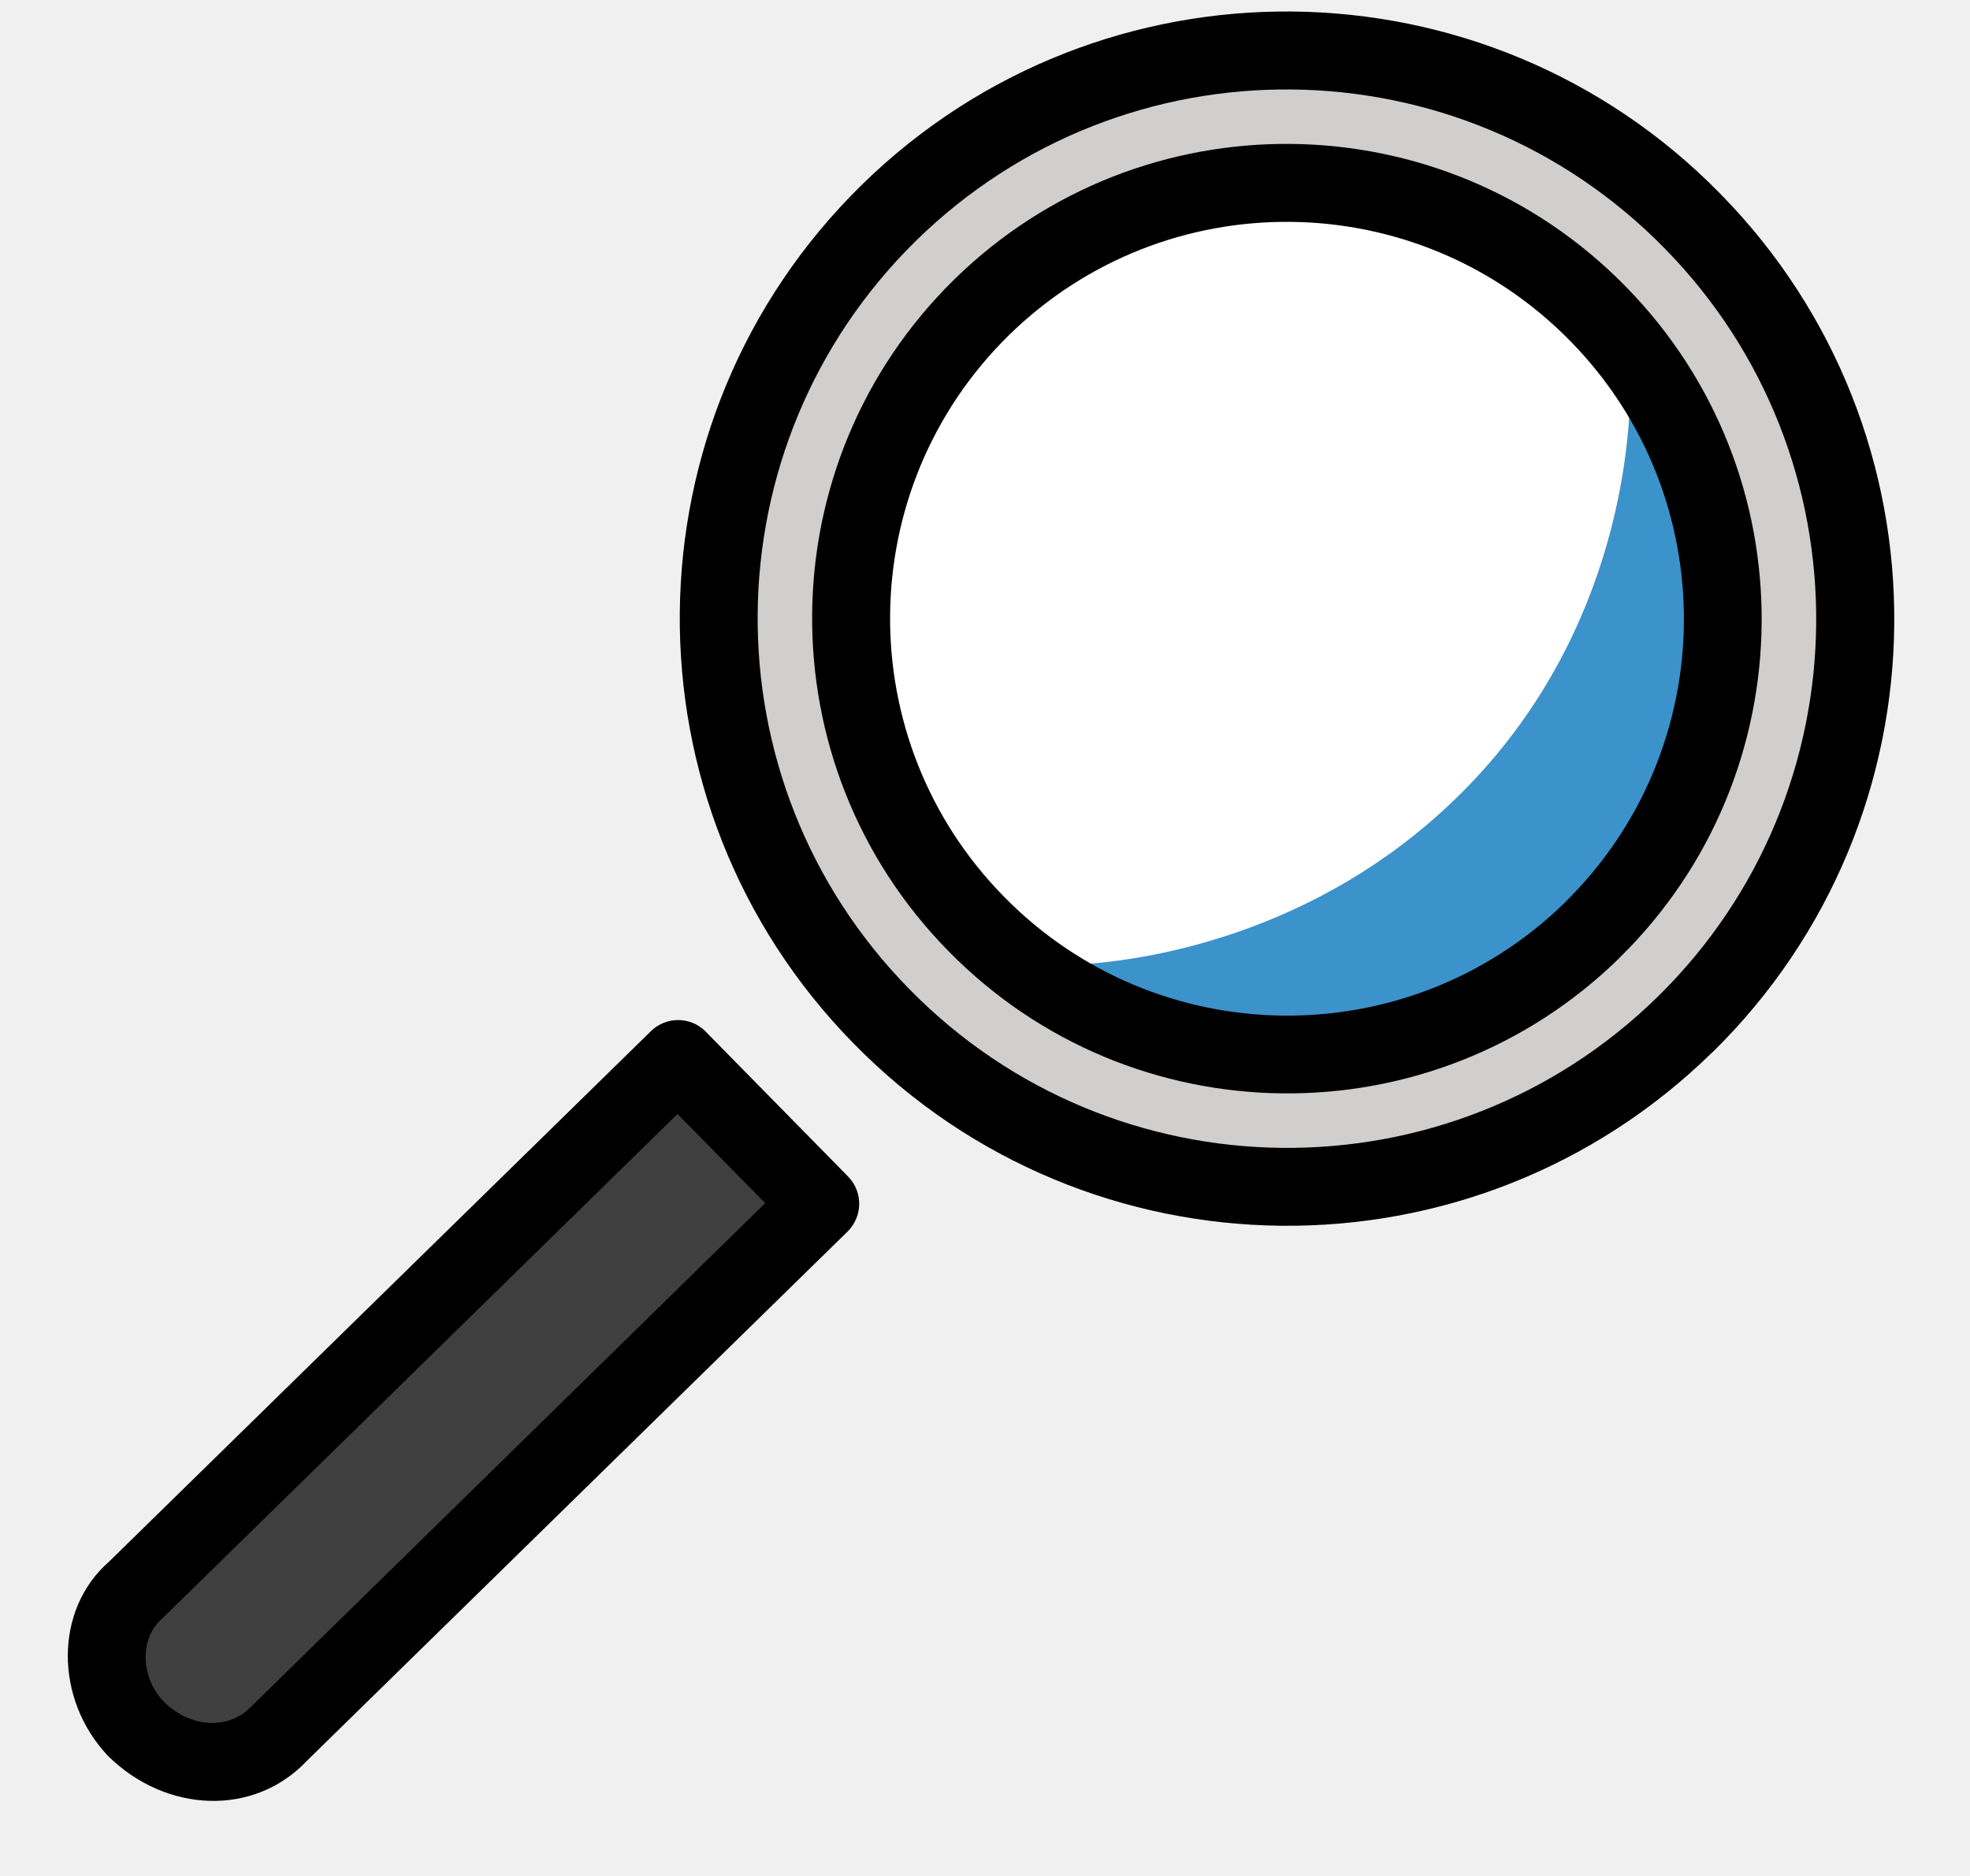
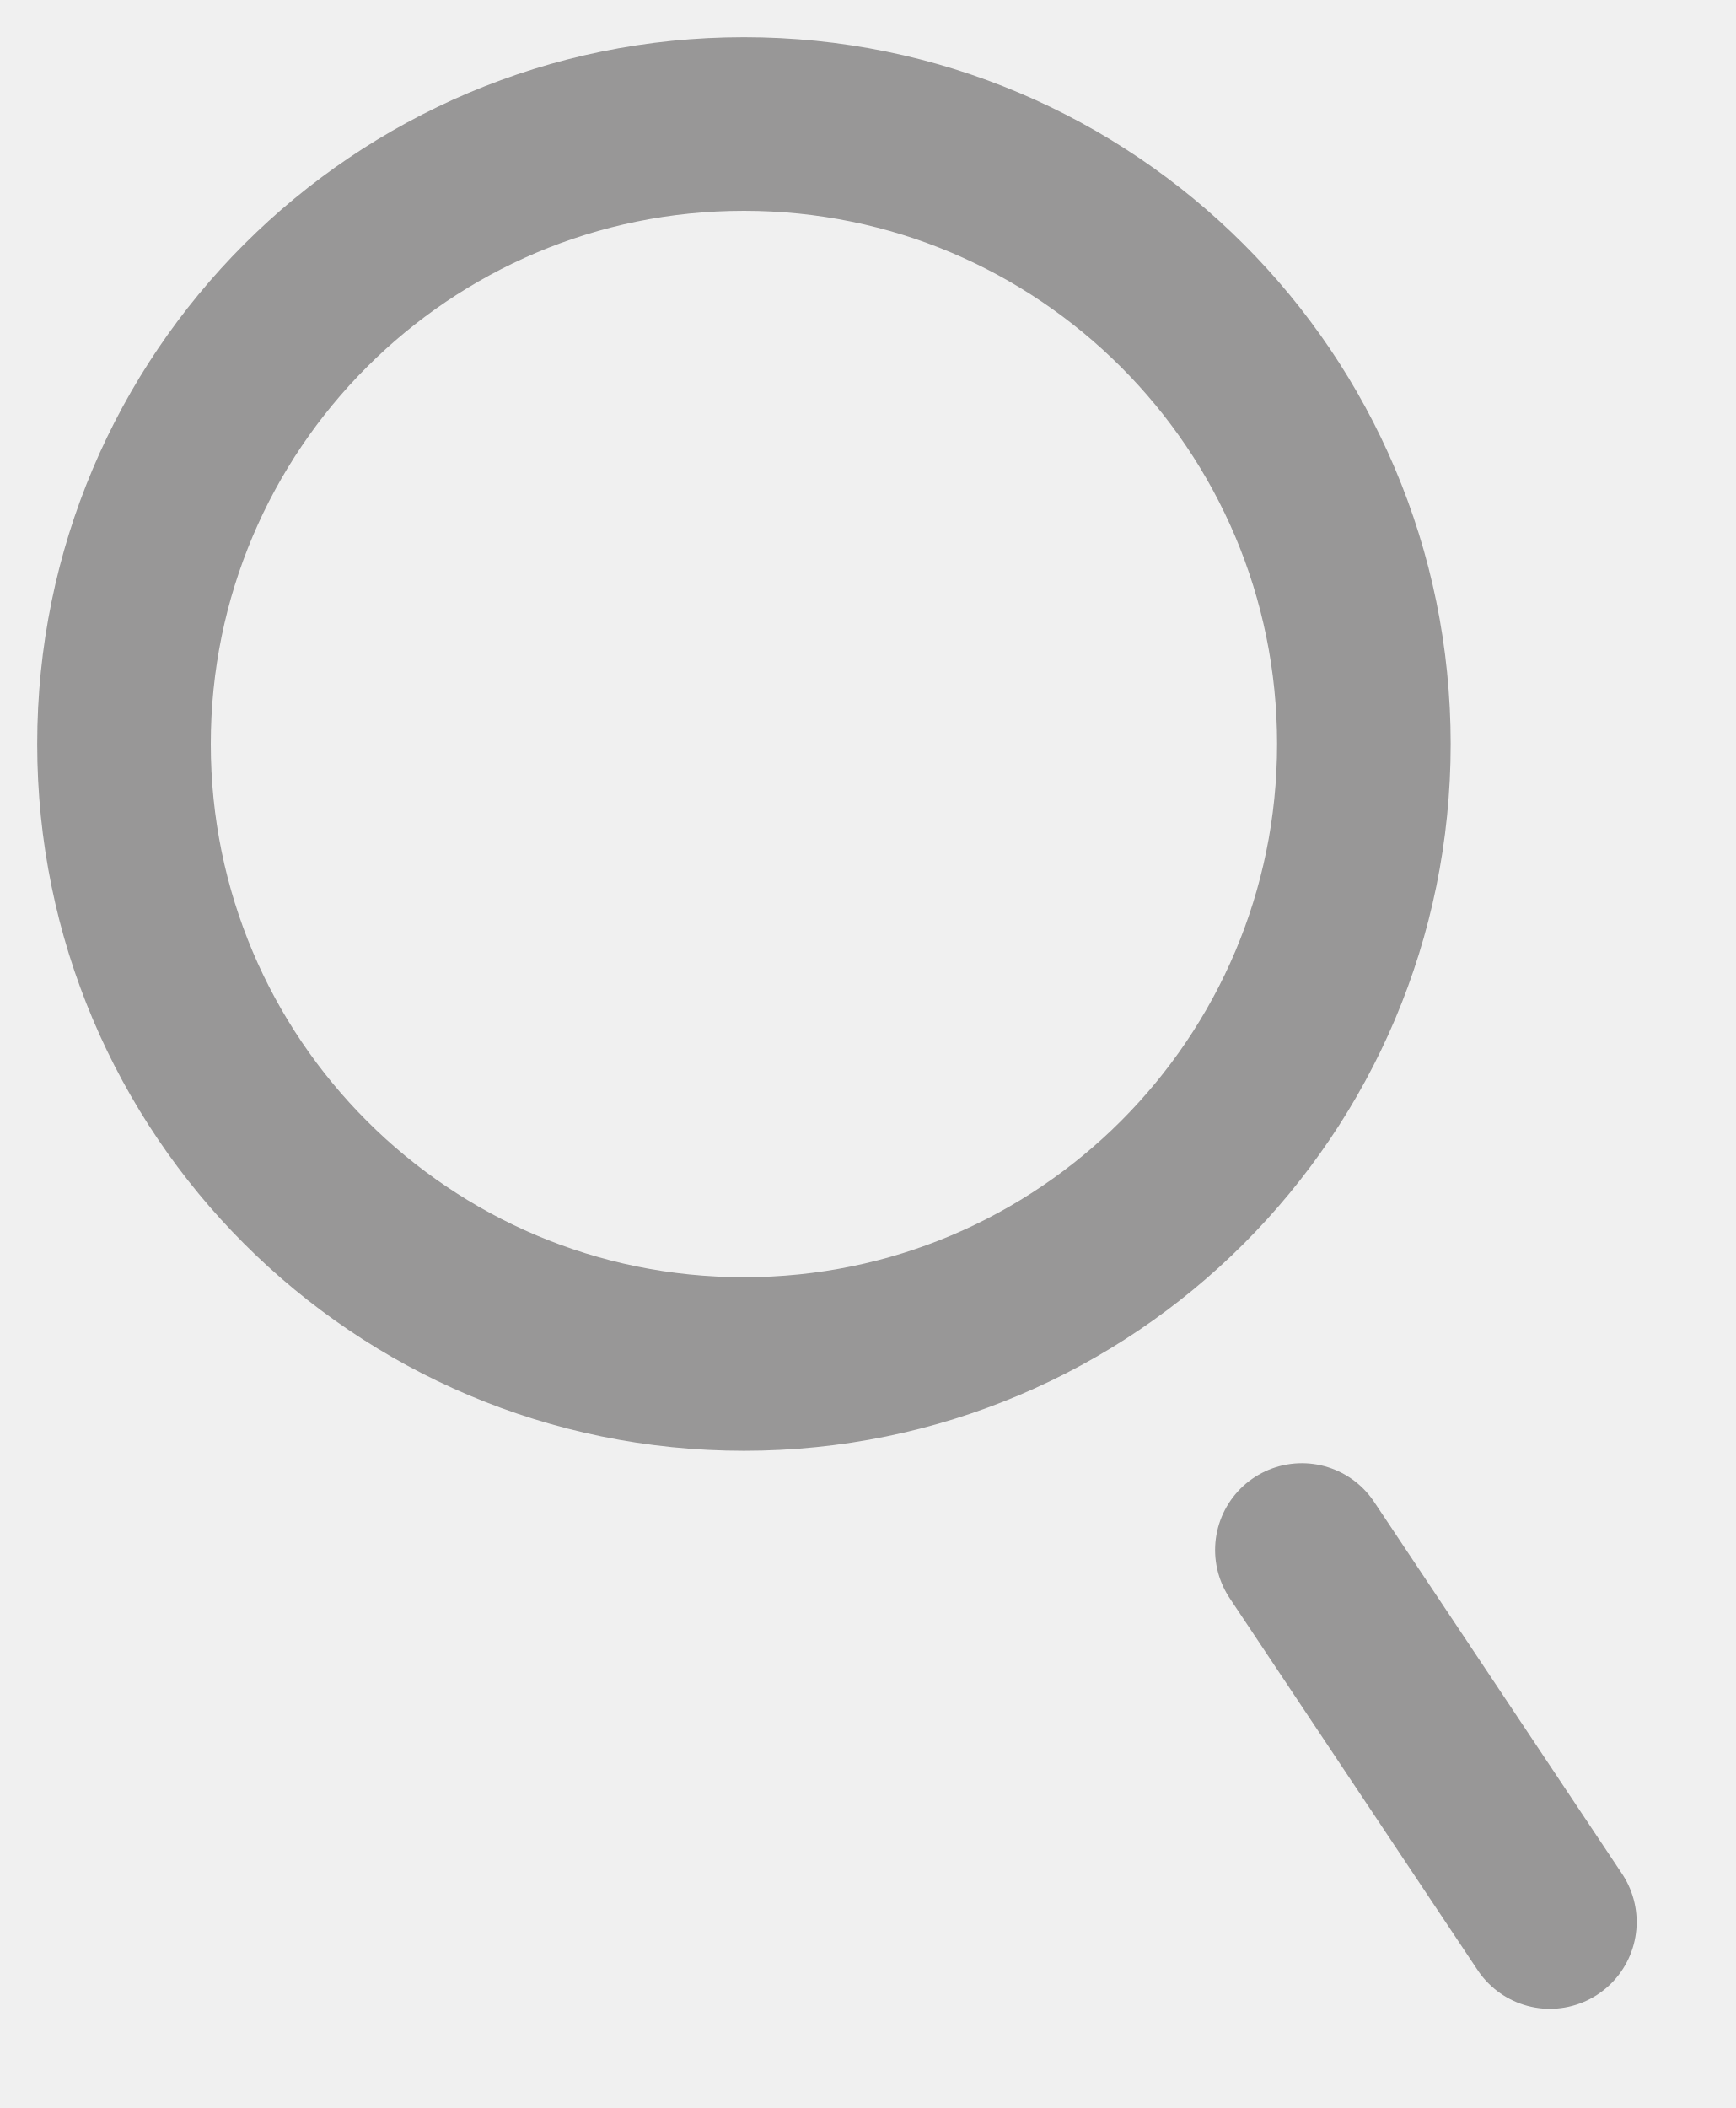
- <svg xmlns="http://www.w3.org/2000/svg" width="21" height="20">
-   <g transform="rotate(13 24.017 22.663)" fill="none" fill-rule="evenodd">
-     <ellipse fill="#FFF" transform="rotate(-57.459 10.368 9.324)" cx="10.368" cy="9.324" rx="4.648" ry="4.645" />
-     <path d="M14.263 11.955c.622-.955.954-2.698.705-3.82-.166-.746-1.12-1.577-1.617-2.158.249.997.415 3.072-.912 4.981-1.12 1.62-2.778 2.325-3.69 2.533 1.783.54 4.478.124 5.514-1.536z" fill="#3C92CA" />
-     <path d="M13.6 4.234c-1.368-.872-2.985-1.162-4.52-.789-1.575.332-2.902 1.287-3.773 2.657-1.783 2.781-.953 6.517 1.825 8.302 2.778 1.785 6.51.954 8.292-1.827.871-1.37 1.161-2.988.788-4.524A6.079 6.079 0 0 0 13.6 4.234zm.746 7.638a4.791 4.791 0 0 1-4.022 2.2c-.87 0-1.741-.25-2.529-.747-2.197-1.412-2.86-4.359-1.451-6.559a4.54 4.54 0 0 1 2.985-2.075c1.244-.291 2.488-.042 3.566.622a4.545 4.545 0 0 1 2.073 2.989c.29 1.245.083 2.532-.622 3.57z" fill="#D0CFCE" fill-rule="nonzero" />
-     <path d="M15.827 12.808a6.472 6.472 0 0 1-8.938 1.97A6.472 6.472 0 0 1 4.91 5.84a6.472 6.472 0 0 1 8.939-1.97 6.472 6.472 0 0 1 1.98 8.937zm-.7-.447a5.642 5.642 0 0 0-1.725-7.79 5.642 5.642 0 0 0-7.793 1.717 5.642 5.642 0 0 0 1.726 7.79 5.642 5.642 0 0 0 7.792-1.717z" fill="#000" fill-rule="nonzero" />
-     <path d="M14.638 12.048a5.061 5.061 0 0 1-6.99 1.54A5.061 5.061 0 0 1 6.098 6.6a5.061 5.061 0 0 1 6.99-1.54 5.061 5.061 0 0 1 1.549 6.988zm-.7-.446a4.232 4.232 0 0 0-1.295-5.843A4.232 4.232 0 0 0 6.8 7.047a4.232 4.232 0 0 0 1.295 5.843 4.232 4.232 0 0 0 5.844-1.288z" fill="#000" fill-rule="nonzero" />
-     <path d="M5.141 15.483l-2.86 4.275-1.535 2.408c-.207.332.166 1.328.456 1.536.166.083 1.037 0 1.037 0l4.81-7.14-1.908-1.079z" fill="#3F3F3F" />
-     <path d="M1.082 22.41c-.183.252-.09.653.213.855.351.217.751.14.927-.16l4.129-6.458-1.125-.716-4.144 6.48zm4.24-7.402l1.825 1.163c.194.123.25.38.127.574l-4.345 6.792c-.412.708-1.337.886-2.08.427-.692-.461-.91-1.391-.452-2.022l4.354-6.807a.414.414 0 0 1 .572-.127z" fill="#000" fill-rule="nonzero" />
+ <svg xmlns="http://www.w3.org/2000/svg" width="14px" height="17px" viewBox="0 0 14 17" version="1.1">
+   <g id="Page-1" stroke="none" stroke-width="1" fill="none" fill-rule="evenodd" opacity="0.9">
+     <g id="Desktop" transform="translate(-172, -69)" stroke="#8E8D8D" stroke-width="1.4">
+       <g id="top-notes" transform="translate(144, 61)">
+         <g id="search" transform="translate(19, 0)">
+           <g id="search-logo" transform="translate(10, 9)">
+             <circle id="Oval" cx="5" cy="5" r="5" />
+             <path d="M9.5,11.5 L11.5,14.5" id="Line-7" stroke-linecap="round" />
+           </g>
+         </g>
+       </g>
+     </g>
  </g>
</svg>
